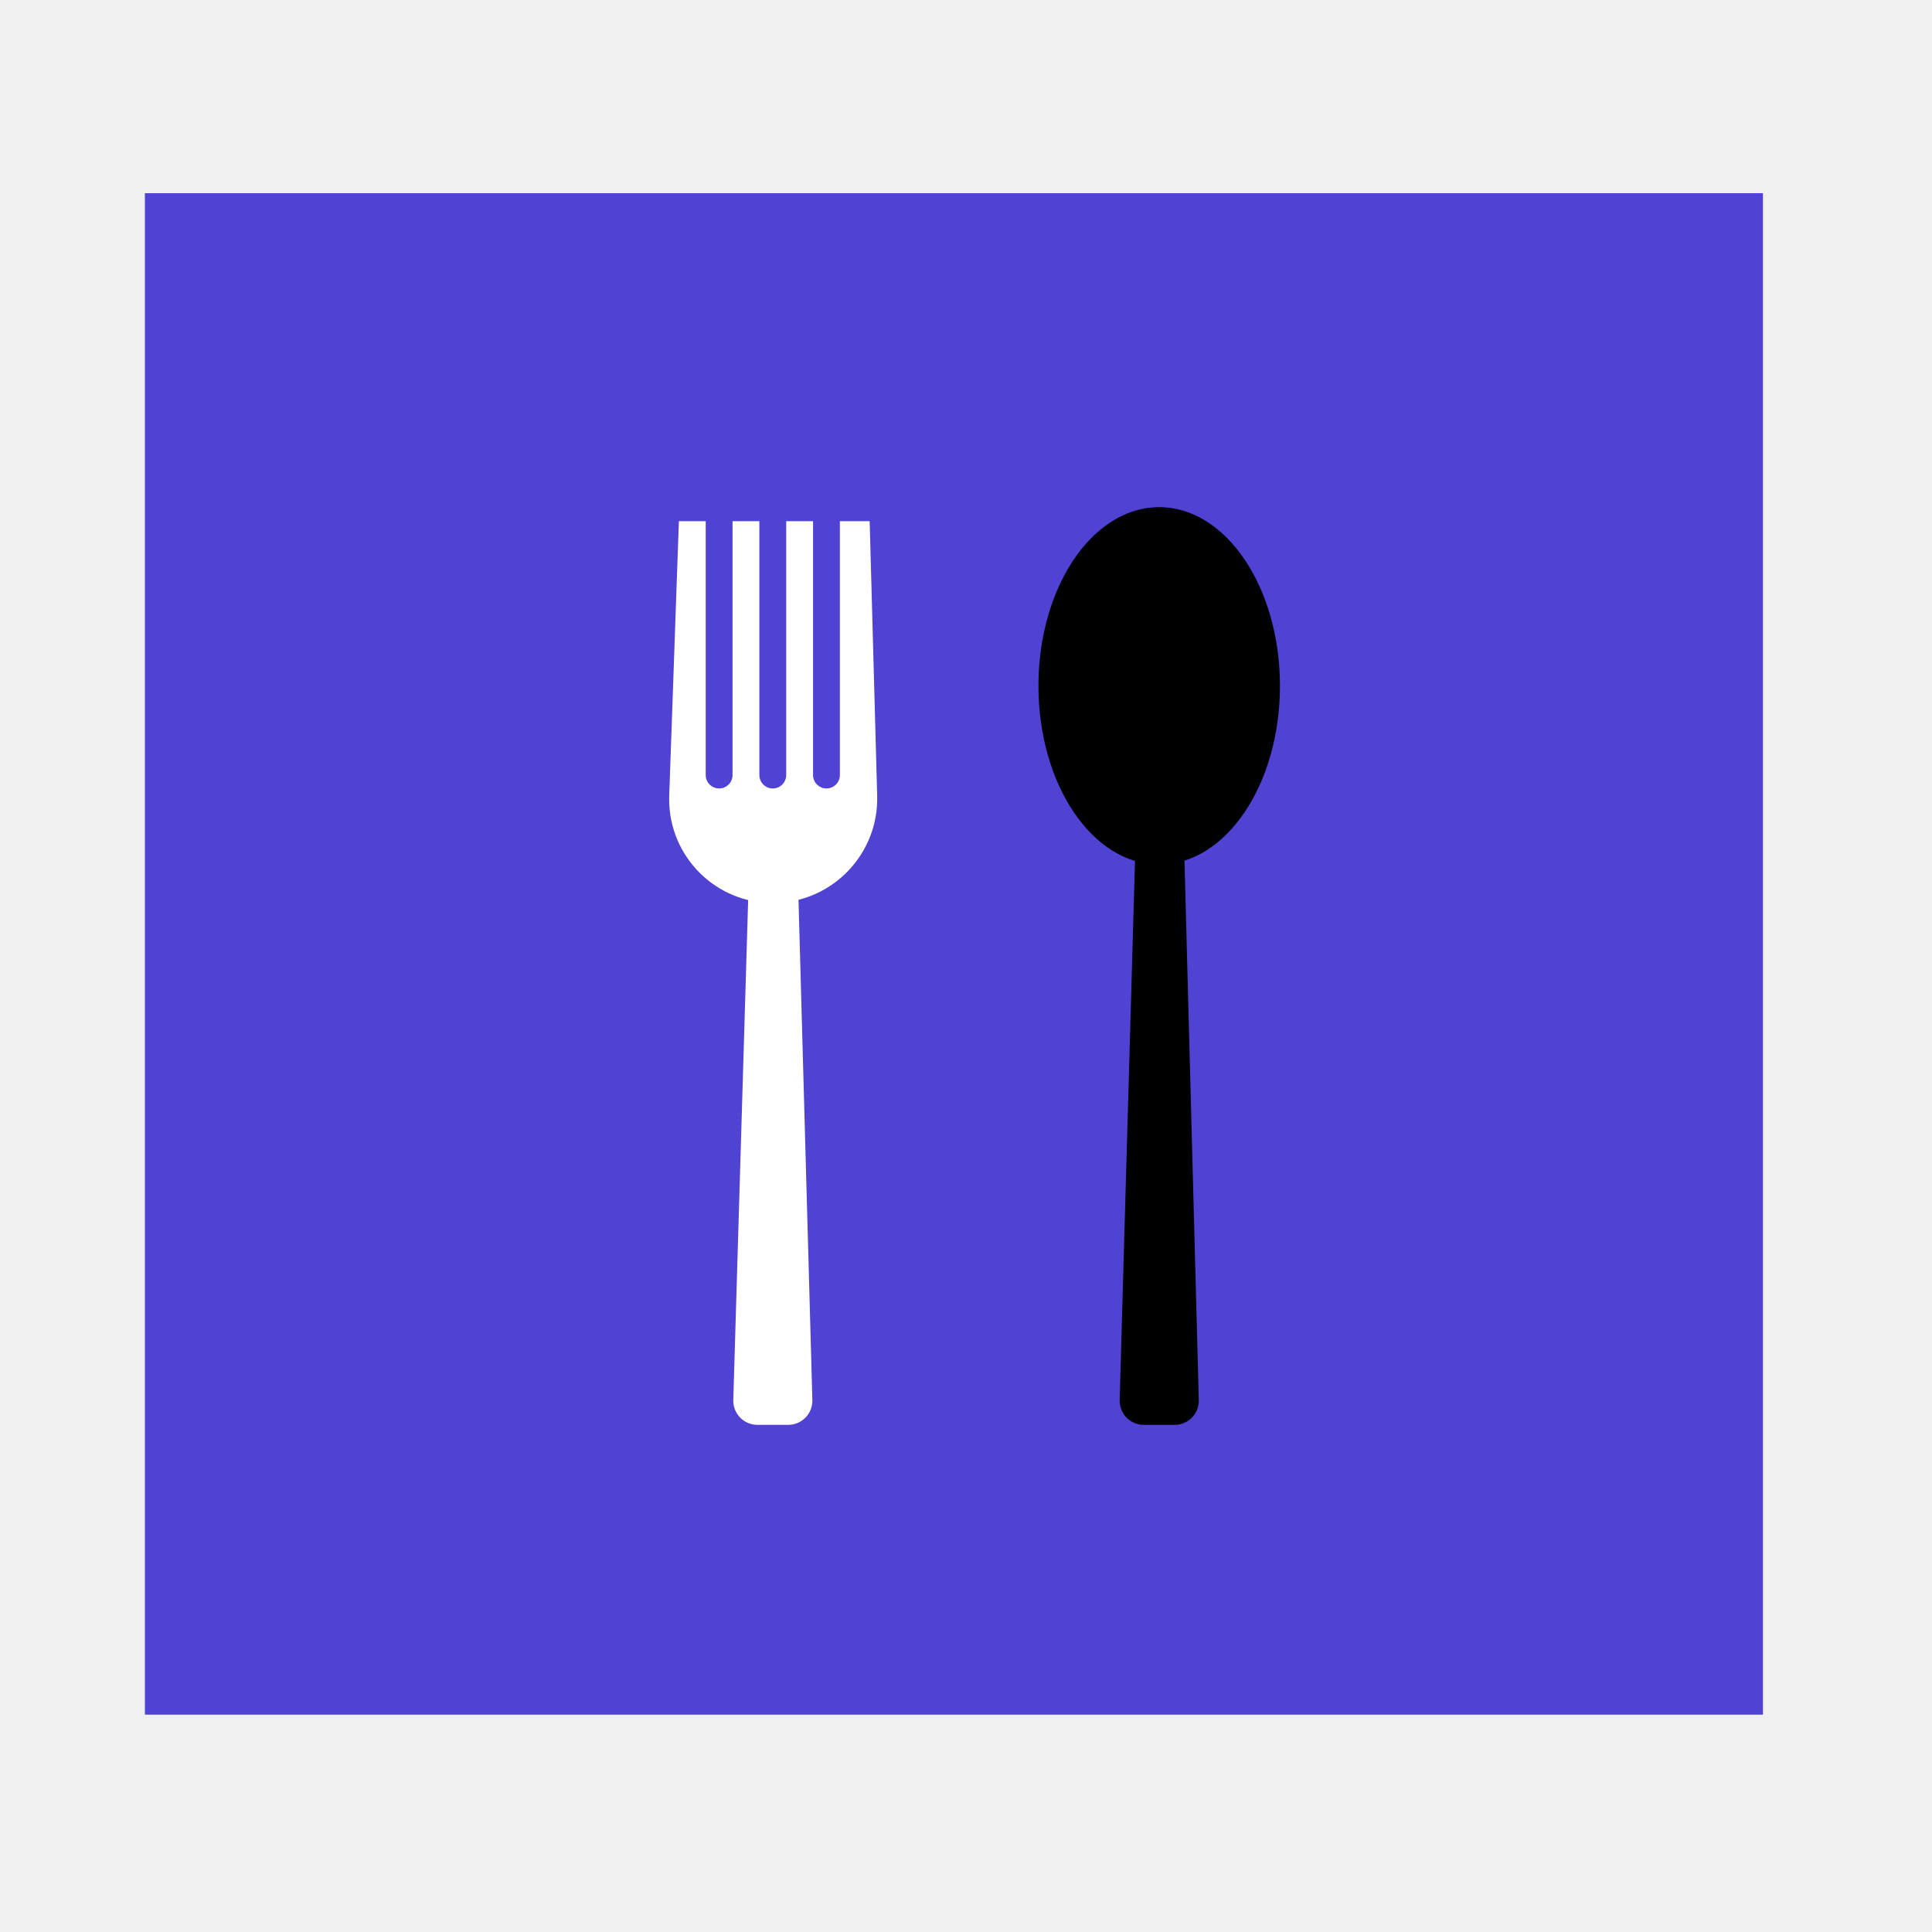
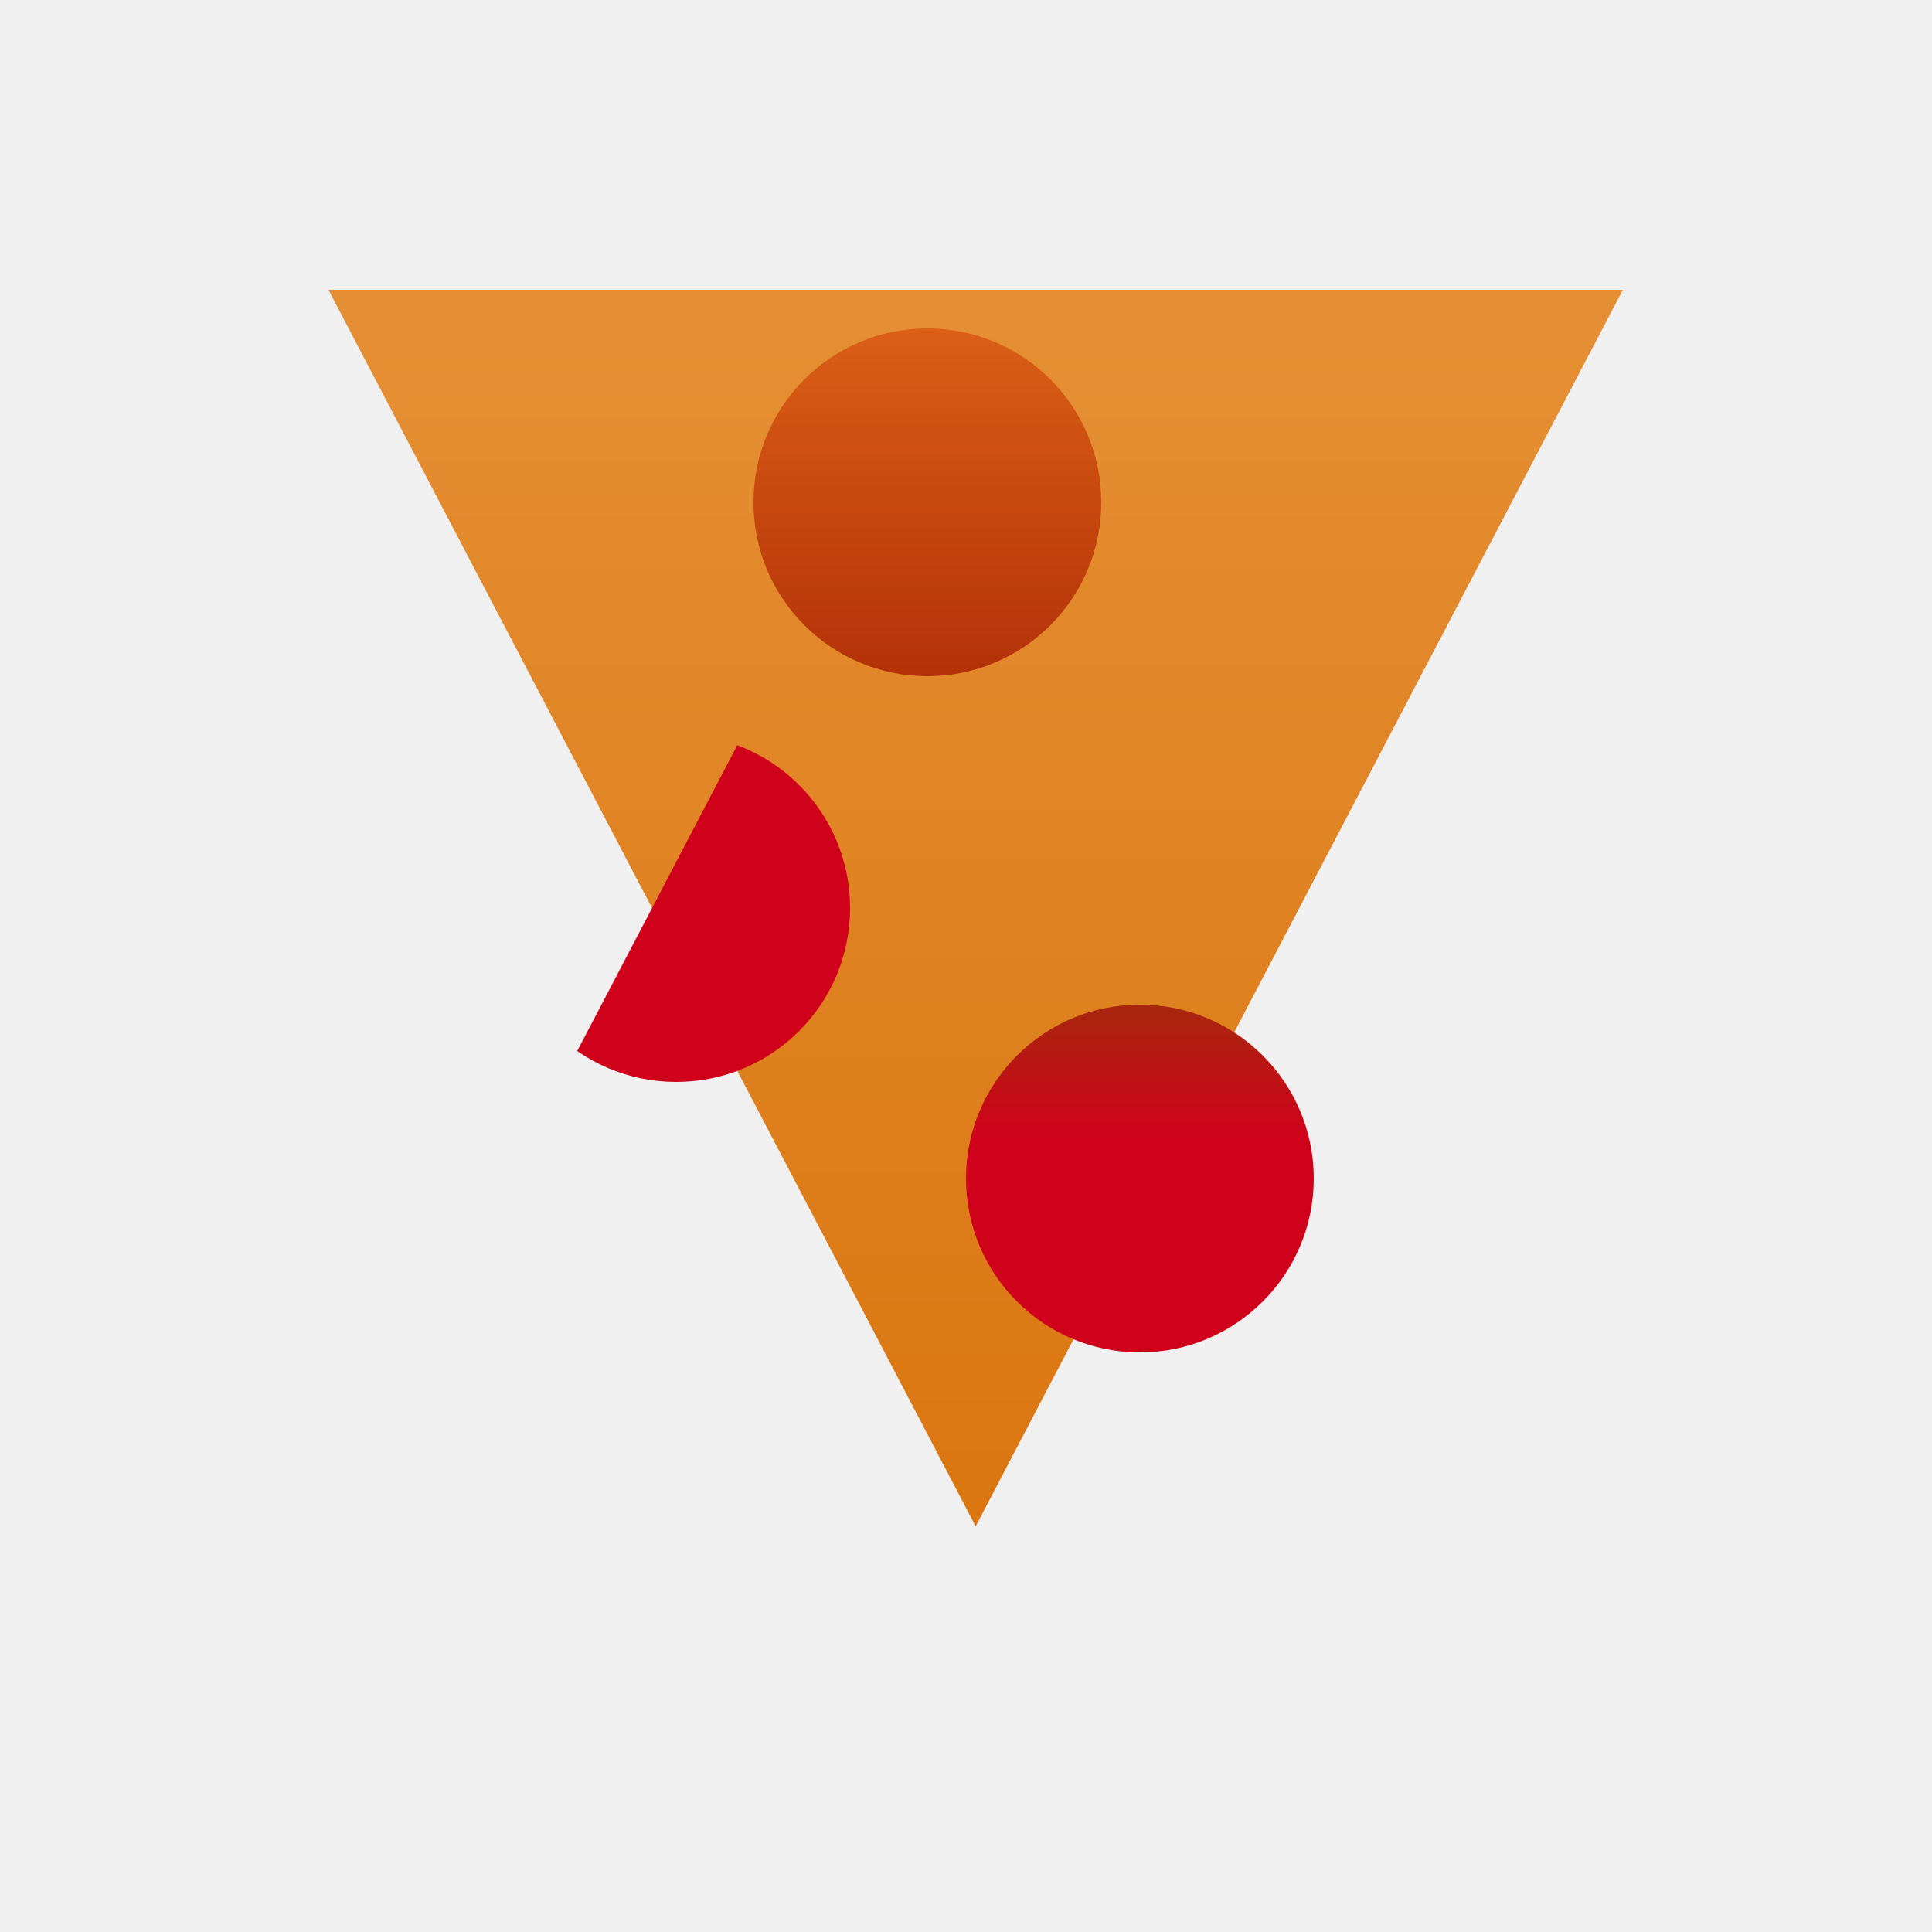
- <svg xmlns="http://www.w3.org/2000/svg" width="80px" height="80px" viewBox="0 0 80 80" version="1.1">
+ <svg xmlns="http://www.w3.org/2000/svg" xmlns:xlink="http://www.w3.org/1999/xlink" width="100px" height="100px" viewBox="0 0 100 100" version="1.1">
+   <defs>
+     <linearGradient x1="50%" y1="-43.645%" x2="50%" y2="169.983%" id="linearGradient-1">
+       <stop stop-color="#D66B00" offset="0%" />
+       <stop stop-color="#E99943" offset="85.733%" />
+       <stop stop-color="#2F1CF8" offset="100%" />
+     </linearGradient>
+     <polygon id="path-2" points="33.5 0 67 64 0 64" />
+     <linearGradient x1="50%" y1="0%" x2="50%" y2="38.032%" id="linearGradient-4">
+       <stop stop-color="#A7270D" offset="0%" />
+       <stop stop-color="#D0021B" offset="100%" />
+     </linearGradient>
+     <linearGradient x1="50%" y1="0%" x2="50%" y2="100%" id="linearGradient-5">
+       <stop stop-color="#DB5F15" offset="0%" />
+       <stop stop-color="#B43109" offset="100%" />
+     </linearGradient>
+   </defs>
  <g id="dinner" stroke="none" stroke-width="1" fill="none" fill-rule="evenodd">
-     <rect id="Rectangle" stroke="#5042D3" fill="#5042D3" x="6.5" y="8.5" width="66" height="62" />
-     <g id="fork-head" transform="translate(27, 20)">
-       <path d="M1.553,5.181 L12.922,5.581 L12.922,13.481 L1.554,13.792 C-0.833,13.858 -2.822,11.976 -2.887,9.588 C-2.888,9.549 -2.889,9.509 -2.889,9.47 L-2.889,9.47 C-2.889,7.1 -0.968,5.179 1.402,5.179 C1.452,5.179 1.503,5.18 1.553,5.181 Z" id="Rectangle" fill="#FFFFFF" transform="translate(5.016637, 9.486486) rotate(-90) translate(-5.016637, -9.486486) " />
-       <rect id="Rectangle-Copy" fill="#5042D3" x="2.222" y="0" width="1.111" height="12.649" rx="0.556" />
-       <rect id="Rectangle-Copy-2" fill="#5042D3" x="4.444" y="0" width="1.111" height="12.649" rx="0.556" />
-       <rect id="Rectangle-Copy-3" fill="#5042D3" x="6.667" y="0" width="1.111" height="12.649" rx="0.556" />
-       <path d="M5.024,14.757 L5.025,14.757 C5.565,14.757 6.007,15.187 6.022,15.727 L6.638,37.972 C6.654,38.524 6.218,38.984 5.666,39 C5.657,39 5.648,39 5.639,39 L4.363,39 C3.811,39 3.363,38.552 3.363,38 C3.363,37.99 3.364,37.98 3.364,37.97 L4.025,15.727 C4.041,15.187 4.484,14.757 5.024,14.757 Z" id="Rectangle" fill="#FFFFFF" />
+     <g id="Oval-+-Oval-Copy-2-+-Oval-Copy-3-Mask" transform="translate(17, 15)">
+       <mask id="mask-3" fill="white">
+         <use xlink:href="#path-2" />
+       </mask>
+       <use id="Mask" fill="url(#linearGradient-1)" transform="translate(33.5, 32) rotate(-180) translate(-33.5, -32) " xlink:href="#path-2" />
+       <circle id="Oval" fill="#D0021B" mask="url(#mask-3)" cx="18" cy="32" r="9" />
+       <circle id="Oval-Copy-2" fill="#D0021B" mask="url(#mask-3)" cx="58" cy="17" r="9" />
+       <circle id="Oval-Copy-3" fill="url(#linearGradient-4)" mask="url(#mask-3)" cx="42" cy="46" r="9" />
    </g>
-     <g id="spoon-head" transform="translate(43, 21)" fill="#000000">
-       <path d="M5.025,12.686 L5.025,12.686 C5.565,12.686 6.007,13.116 6.021,13.656 L6.639,36.973 C6.654,37.526 6.218,37.985 5.666,38 C5.657,38 5.649,38 5.64,38 L4.362,38 C3.81,38 3.362,37.552 3.362,37 C3.362,36.991 3.362,36.981 3.363,36.972 L4.026,13.656 C4.041,13.116 4.484,12.686 5.025,12.686 Z" id="Rectangle" />
-       <g id="Oval-2">
-         <path d="M5,14.8 C7.761,14.8 10,11.487 10,7.4 C10,3.313 7.761,0 5,0 C3.925,0 2.93,0.502 2.115,1.355 C0.835,2.695 0,4.903 0,7.4 C0,11.487 2.239,14.8 5,14.8 Z" id="Oval" />
-       </g>
-     </g>
+     <circle id="Oval-Copy" fill="url(#linearGradient-5)" cx="48" cy="26" r="9" />
  </g>
</svg>
